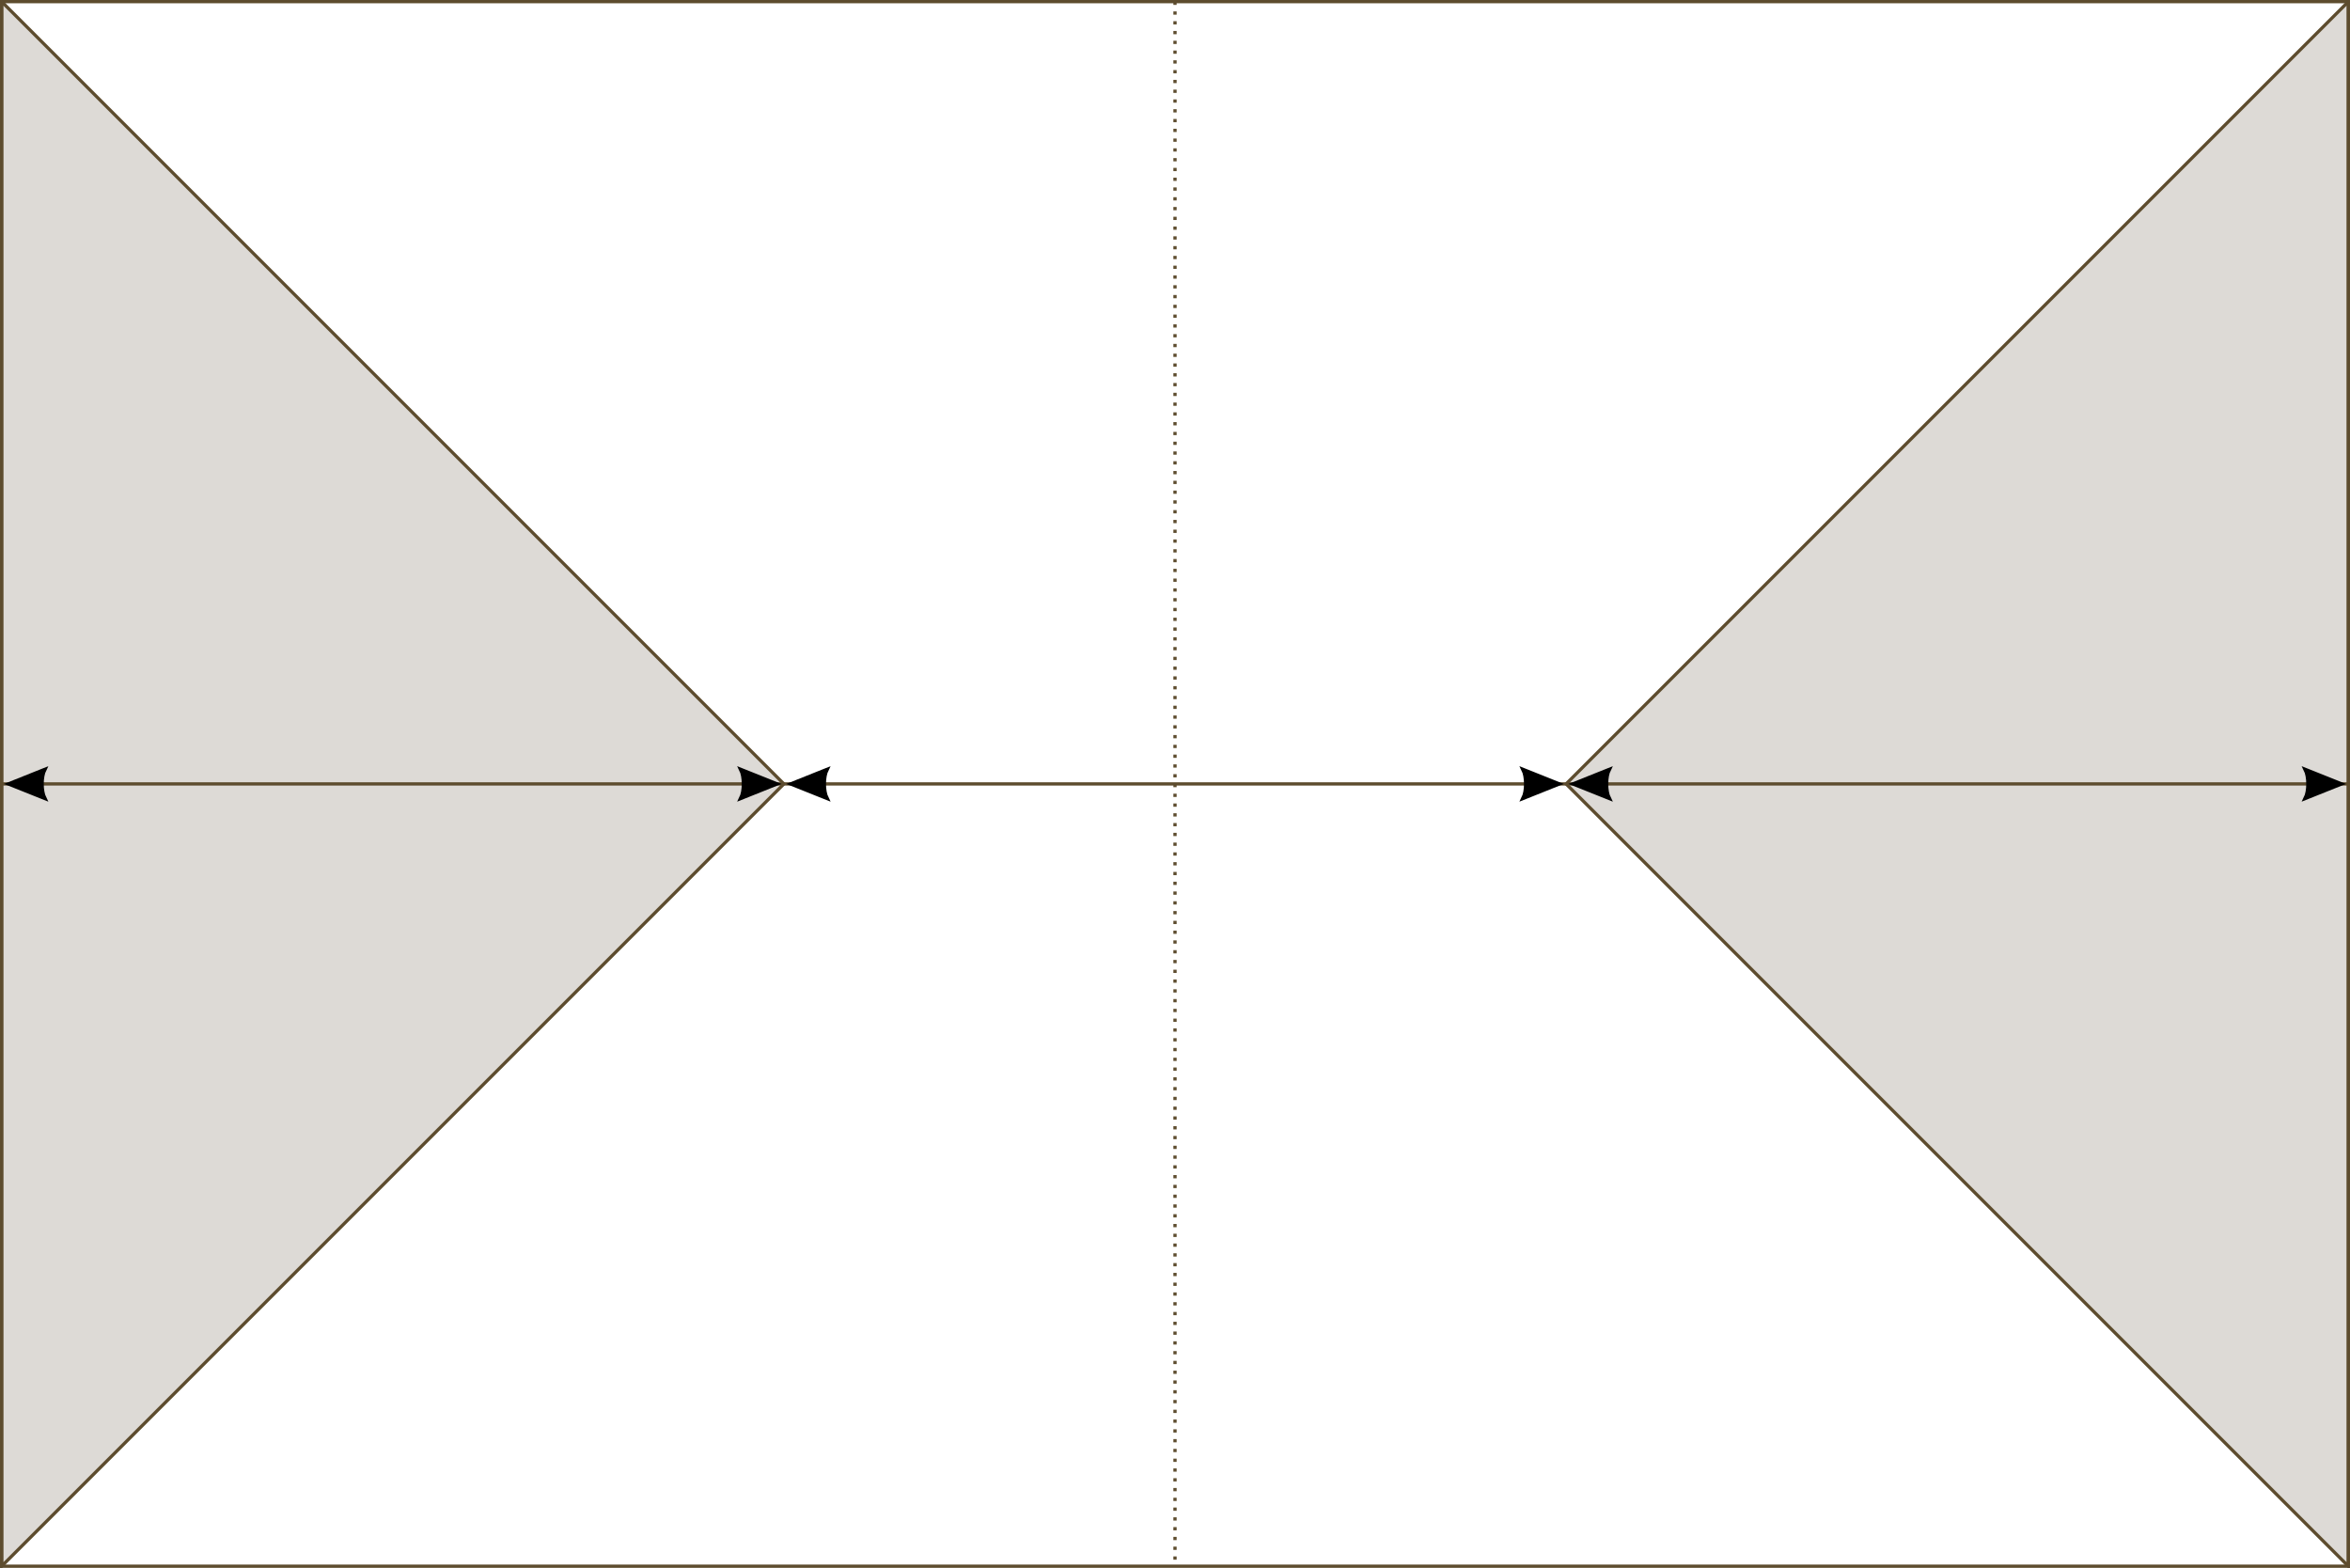
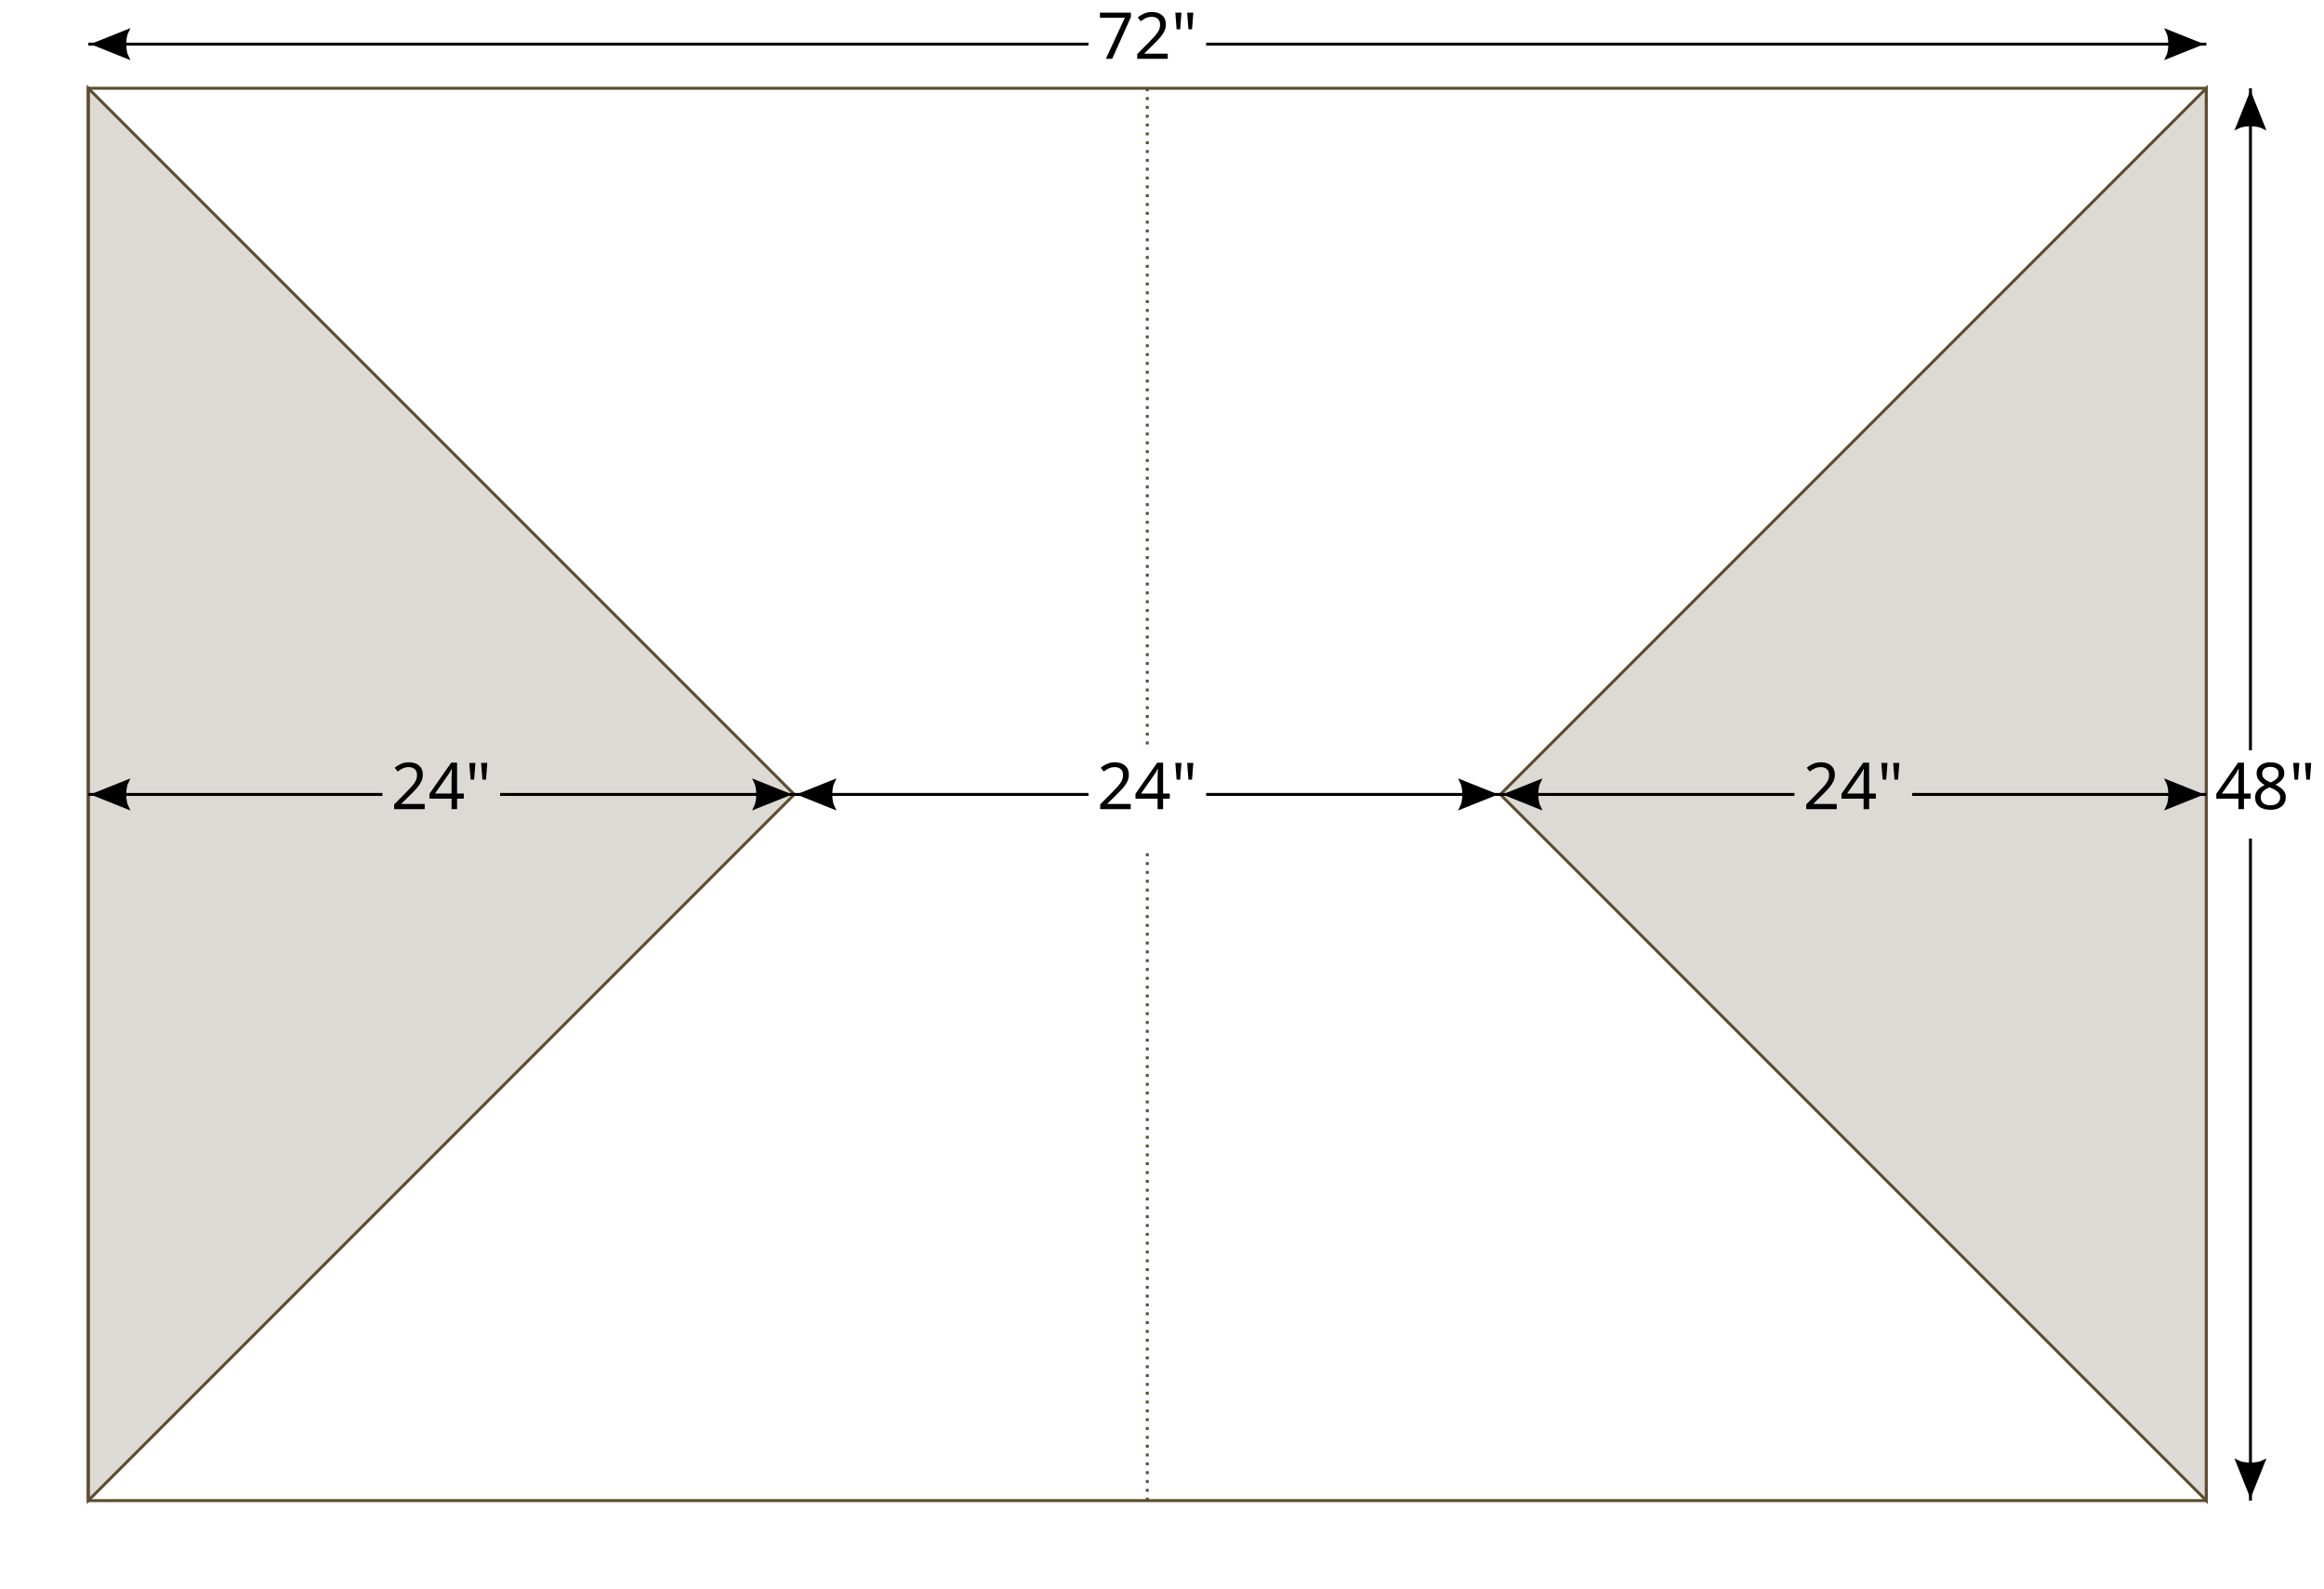
- <svg xmlns="http://www.w3.org/2000/svg" width="721" height="481" viewBox="-0.5 -0.5 721 481" version="1.1">
+ <svg xmlns="http://www.w3.org/2000/svg" width="790" height="540" viewBox="-30 -30 790 540" version="1.1">
  <style>
    path {
      fill: none;
      fill-opacity: 0.8;
      stroke-width: 1;
      stroke: #5d4c2e;
    }
    #dz-a { fill: #d4d1cc; }
    #dz-b { fill: #d4d1cc; }
    #centerline {
      stroke-miterlimit: 4;
      stroke-dasharray: 1,2;
    }
-     #legend {
+     #legend path {
      stroke: black;
      fill: black;
      marker-start: url(#start-arrow);
-       marker-end: url(#end-arrow)
+       marker-end: url(#end-arrow);
+     }
+     text {
+       font-family: 'Calluna';
+       font-size: 22px;
+       text-anchor: middle;
    }
    marker {
      overflow: visible;
    }
    marker path {
      stroke: black;
      stroke-opacity: 1;
      fill: black;
-       fill-opacity:1;
+       fill-opacity: 1;
    }
  </style>
  <path id="dz-a" d="M 0,0 L 240,240 L 0,480 Z" />
  <path id="dz-b" d="M 720,0 L 480,240 L 720,480 Z" />
-   <path id="centerline" d="M 360,0 v 480" />
+   <path id="centerline" d="M 360,0 V 225 M 360,260 V 480" />
  <path d="M 0,0 h 720 v 480 H 0 Z" />
  <g id="legend">
-     <path d="M 0,240 H 240" />
-     <path d="M 240,240 H 480" />
-     <path d="M 480,240 H 720" />
+     <path d="M 0,240 H 100 M 140,240 H 240" />
+     <text x="120" y="245">24"</text>
+     <path d="M 240,240 H 340 M 380,240 H 480" />
+     <text x="360" y="245">24"</text>
+     <path d="M 480,240 H 580 M 620,240 H 720" />
+     <text x="600" y="245">24"</text>
+     <path d="M 0,-15 H 340 M 380,-15 H 720" />
+     <text x="360" y="-10">72"</text>
+     <path d="M 735,0 V 225 M 735,255 V 480" />
+     <text x="740" y="245">48"</text>
  </g>
  <defs>
    <marker orient="auto" refY="0.0" refX="0.0" id="start-arrow">
      <path d="M 8,4 L -2,0 L 8,-4 C 7,-2 7,2 8,4 Z" transform="scale(1.1) translate(4,0)" />
    </marker>
    <marker orient="auto" refY="0.0" refX="0.0" id="end-arrow">
      <path d="M 8,4 L -2,0 L 8,-4 C 7,-2 7,2 8,4 Z" transform="scale(1.1) rotate(180) translate(4,0)" />
    </marker>
  </defs>
</svg>
